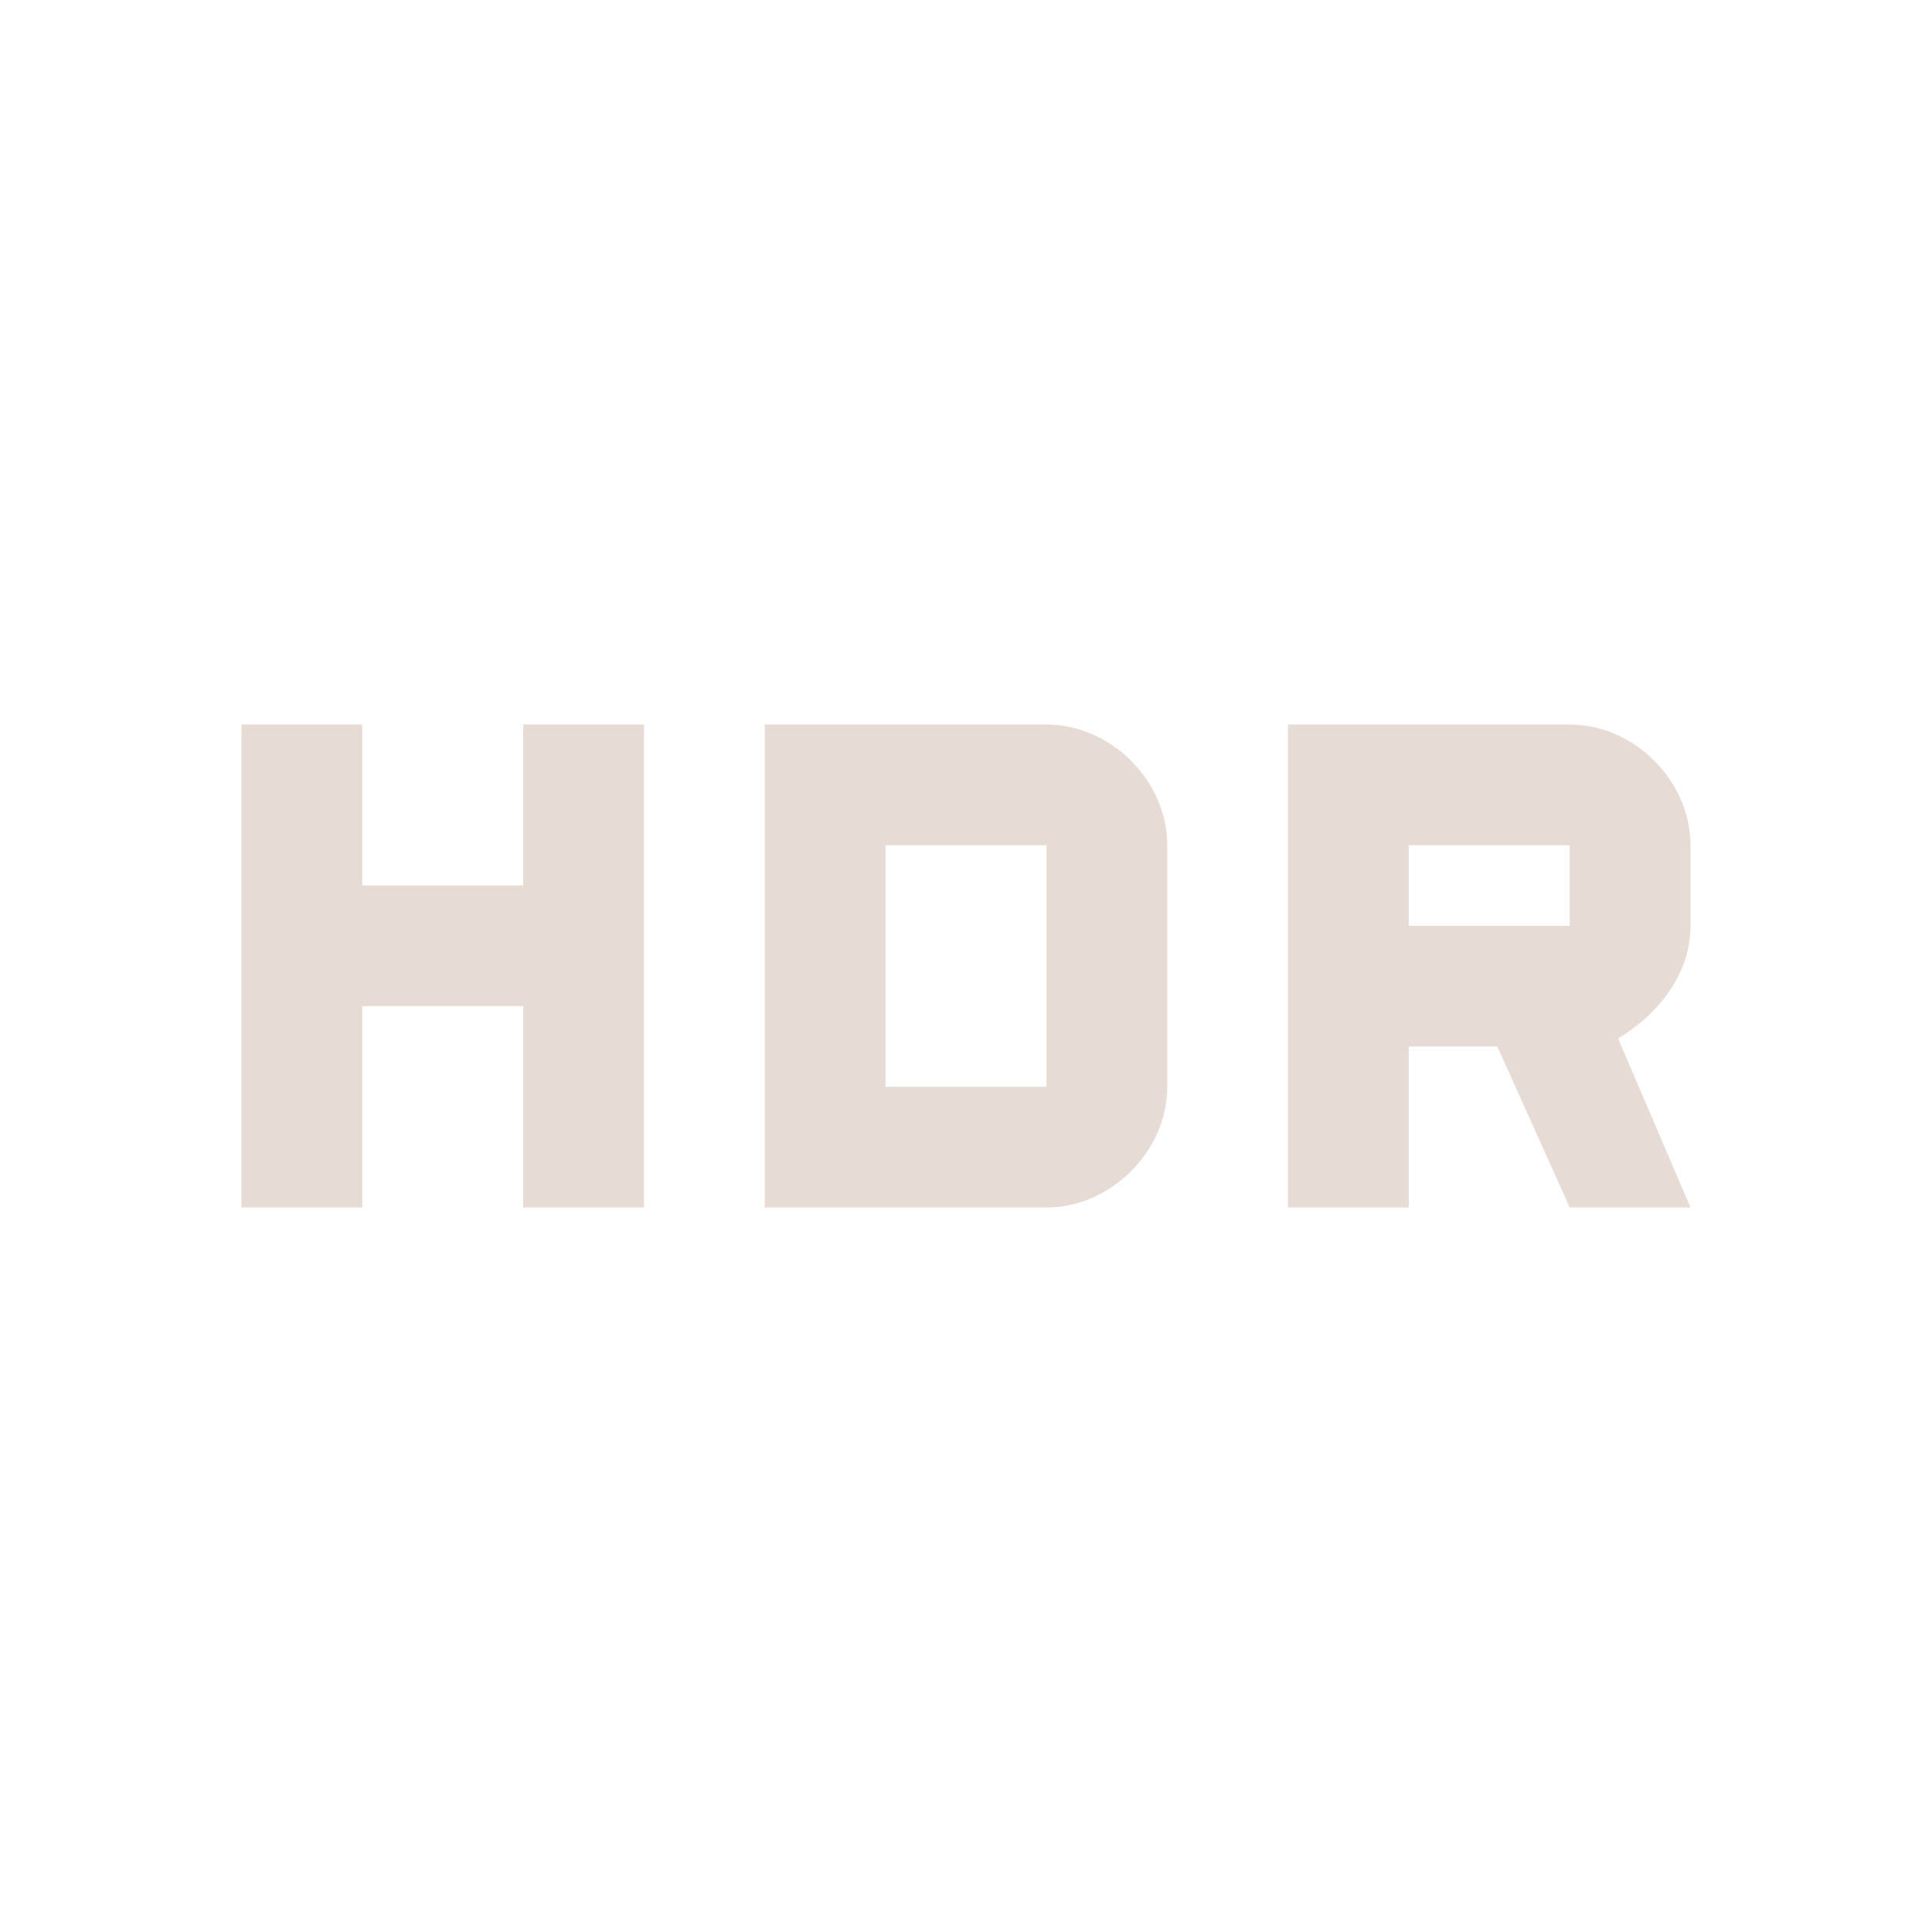
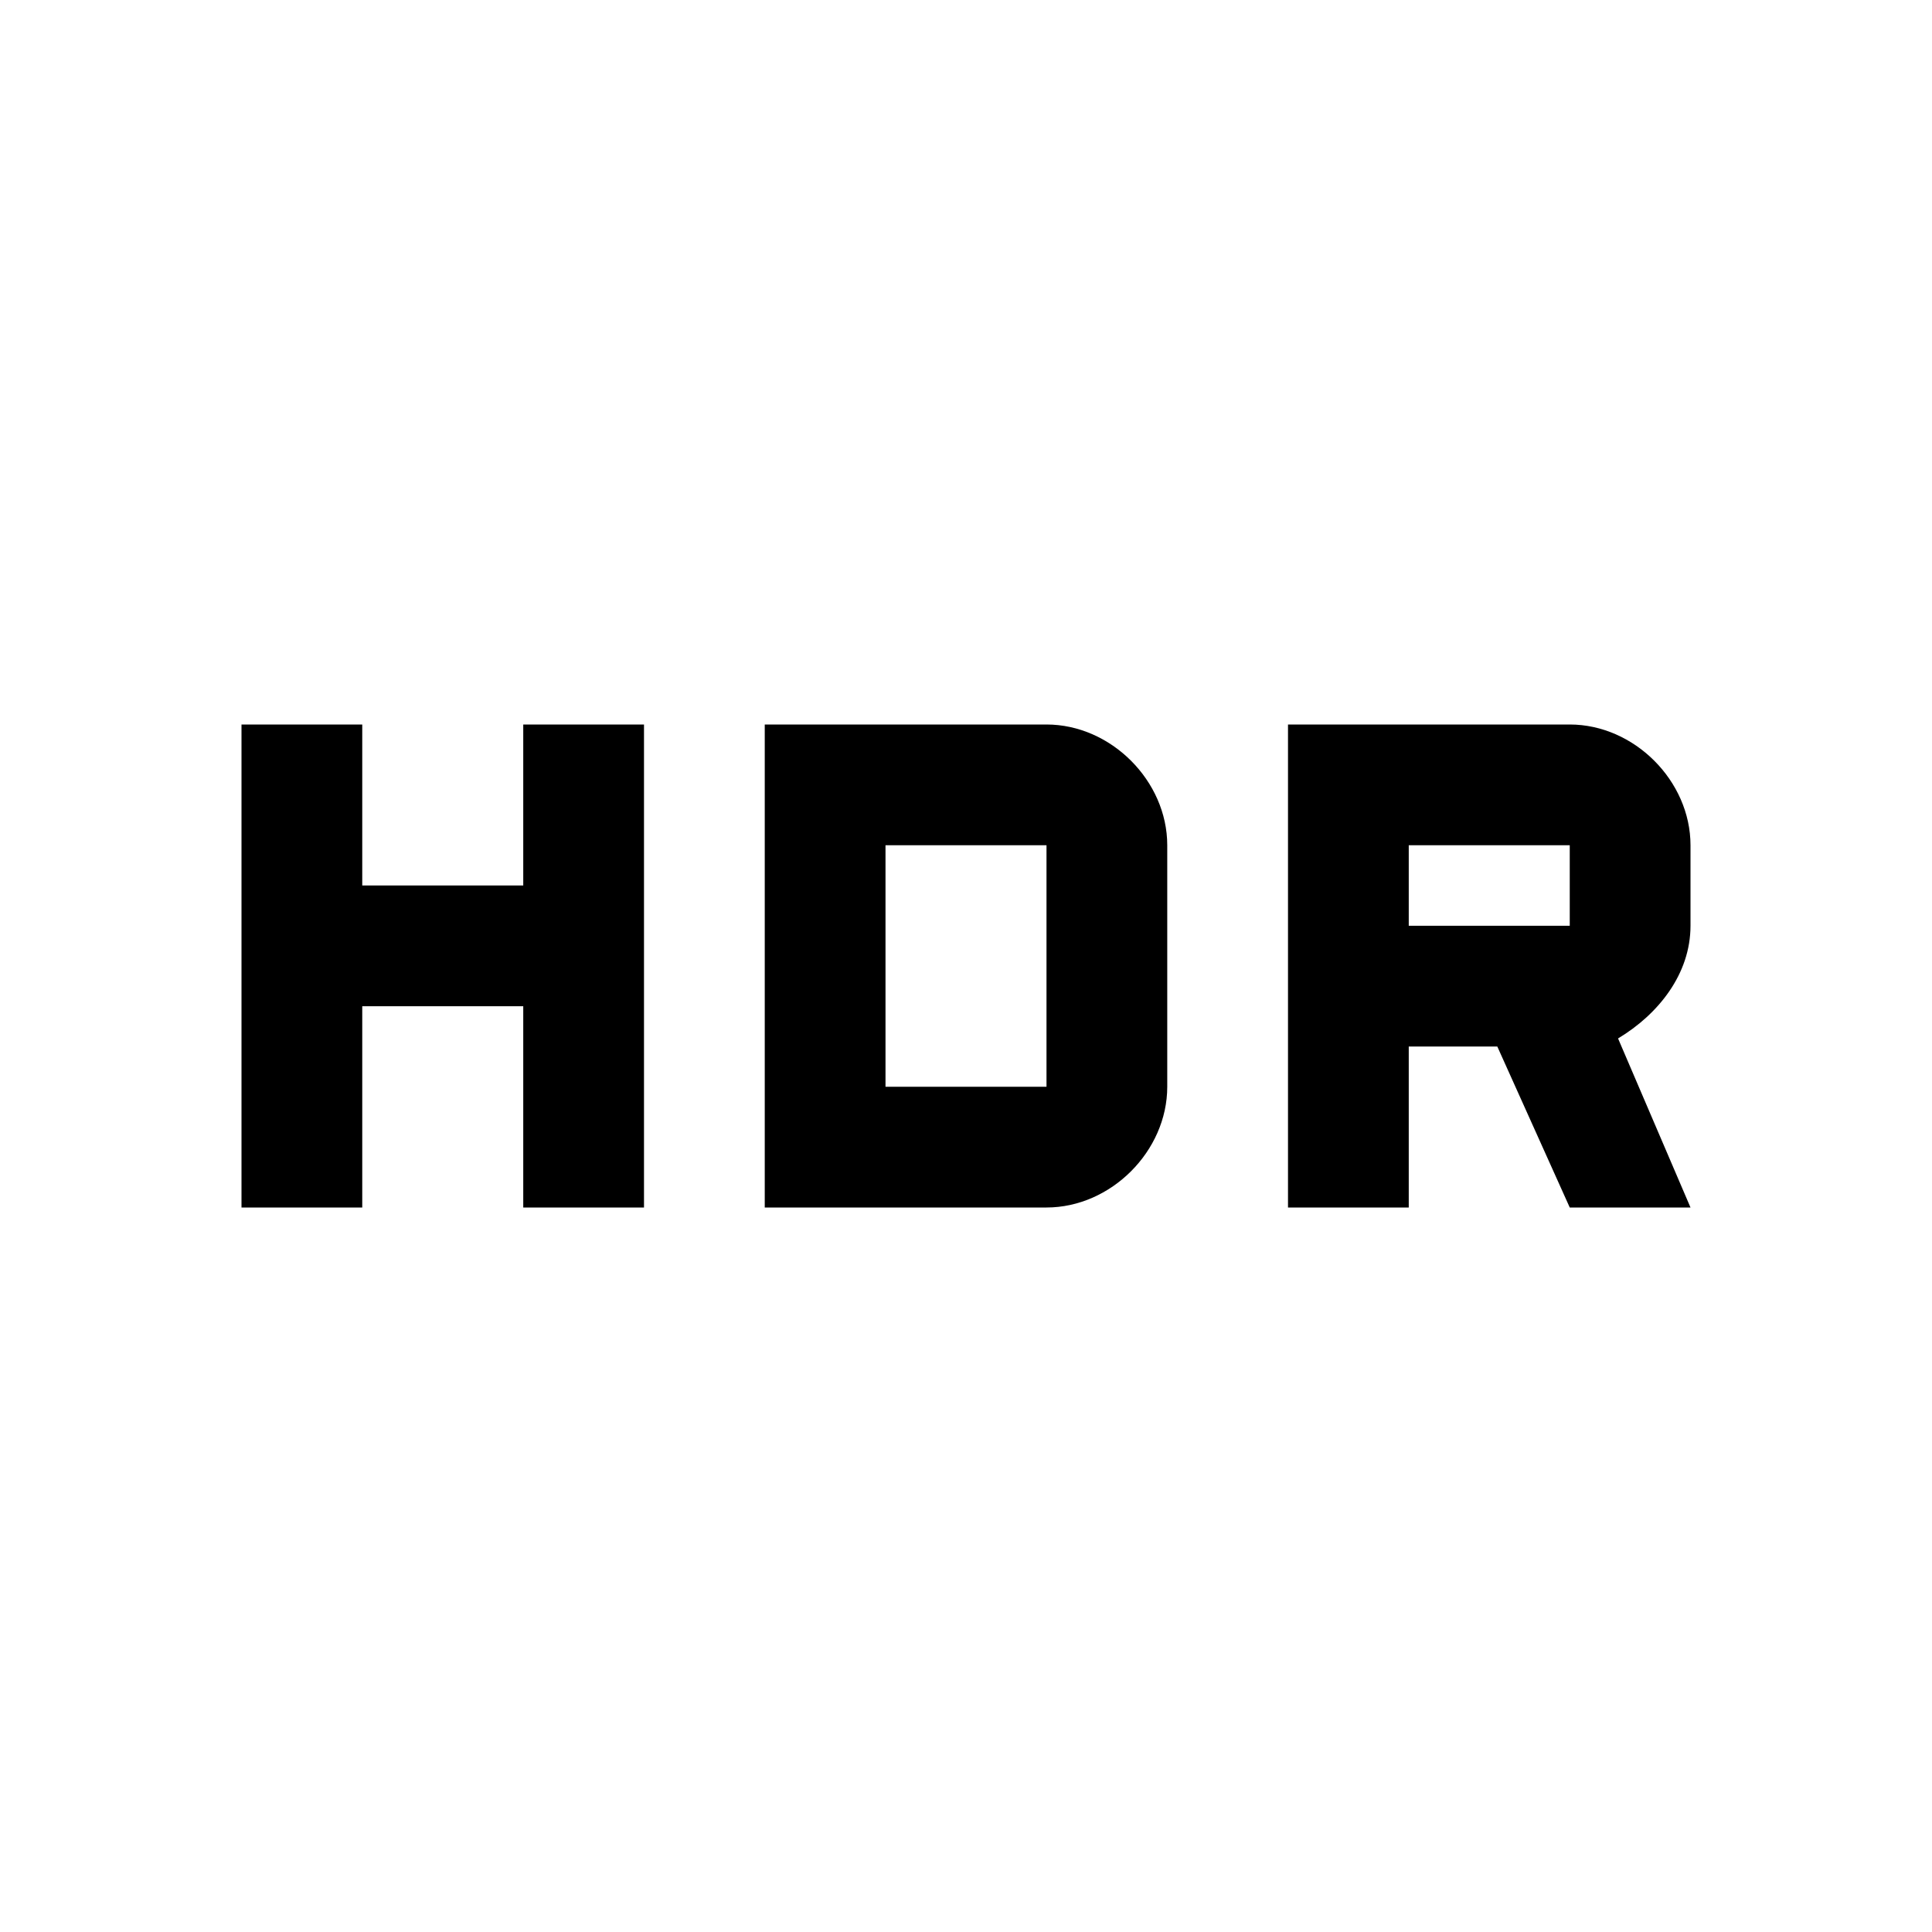
<svg xmlns="http://www.w3.org/2000/svg" height="24" viewBox="0 0 24 24" width="24">
  <path d="M0 0h24v24H0V0z" fill="none" />
-   <path fill="hsl(22, 28%, 87%)" d="M21 11.5v-1c0-.8-.7-1.5-1.5-1.5H16v6h1.5v-2h1.1l.9 2H21l-.9-2.1c.5-.3.9-.8.9-1.4zm-1.5 0h-2v-1h2v1zm-13-.5h-2V9H3v6h1.5v-2.5h2V15H8V9H6.5v2zM13 9H9.5v6H13c.8 0 1.5-.7 1.5-1.5v-3c0-.8-.7-1.5-1.5-1.5zm0 4.5h-2v-3h2v3z" />
+   <path d="M21 11.5v-1c0-.8-.7-1.5-1.5-1.5H16v6h1.5v-2h1.1l.9 2H21l-.9-2.1c.5-.3.9-.8.9-1.4zm-1.5 0h-2v-1h2v1zm-13-.5h-2V9H3v6h1.5v-2.5h2V15H8V9H6.5v2zM13 9H9.5v6H13c.8 0 1.5-.7 1.5-1.5v-3c0-.8-.7-1.5-1.5-1.5zm0 4.5h-2v-3h2v3z" />
</svg>
